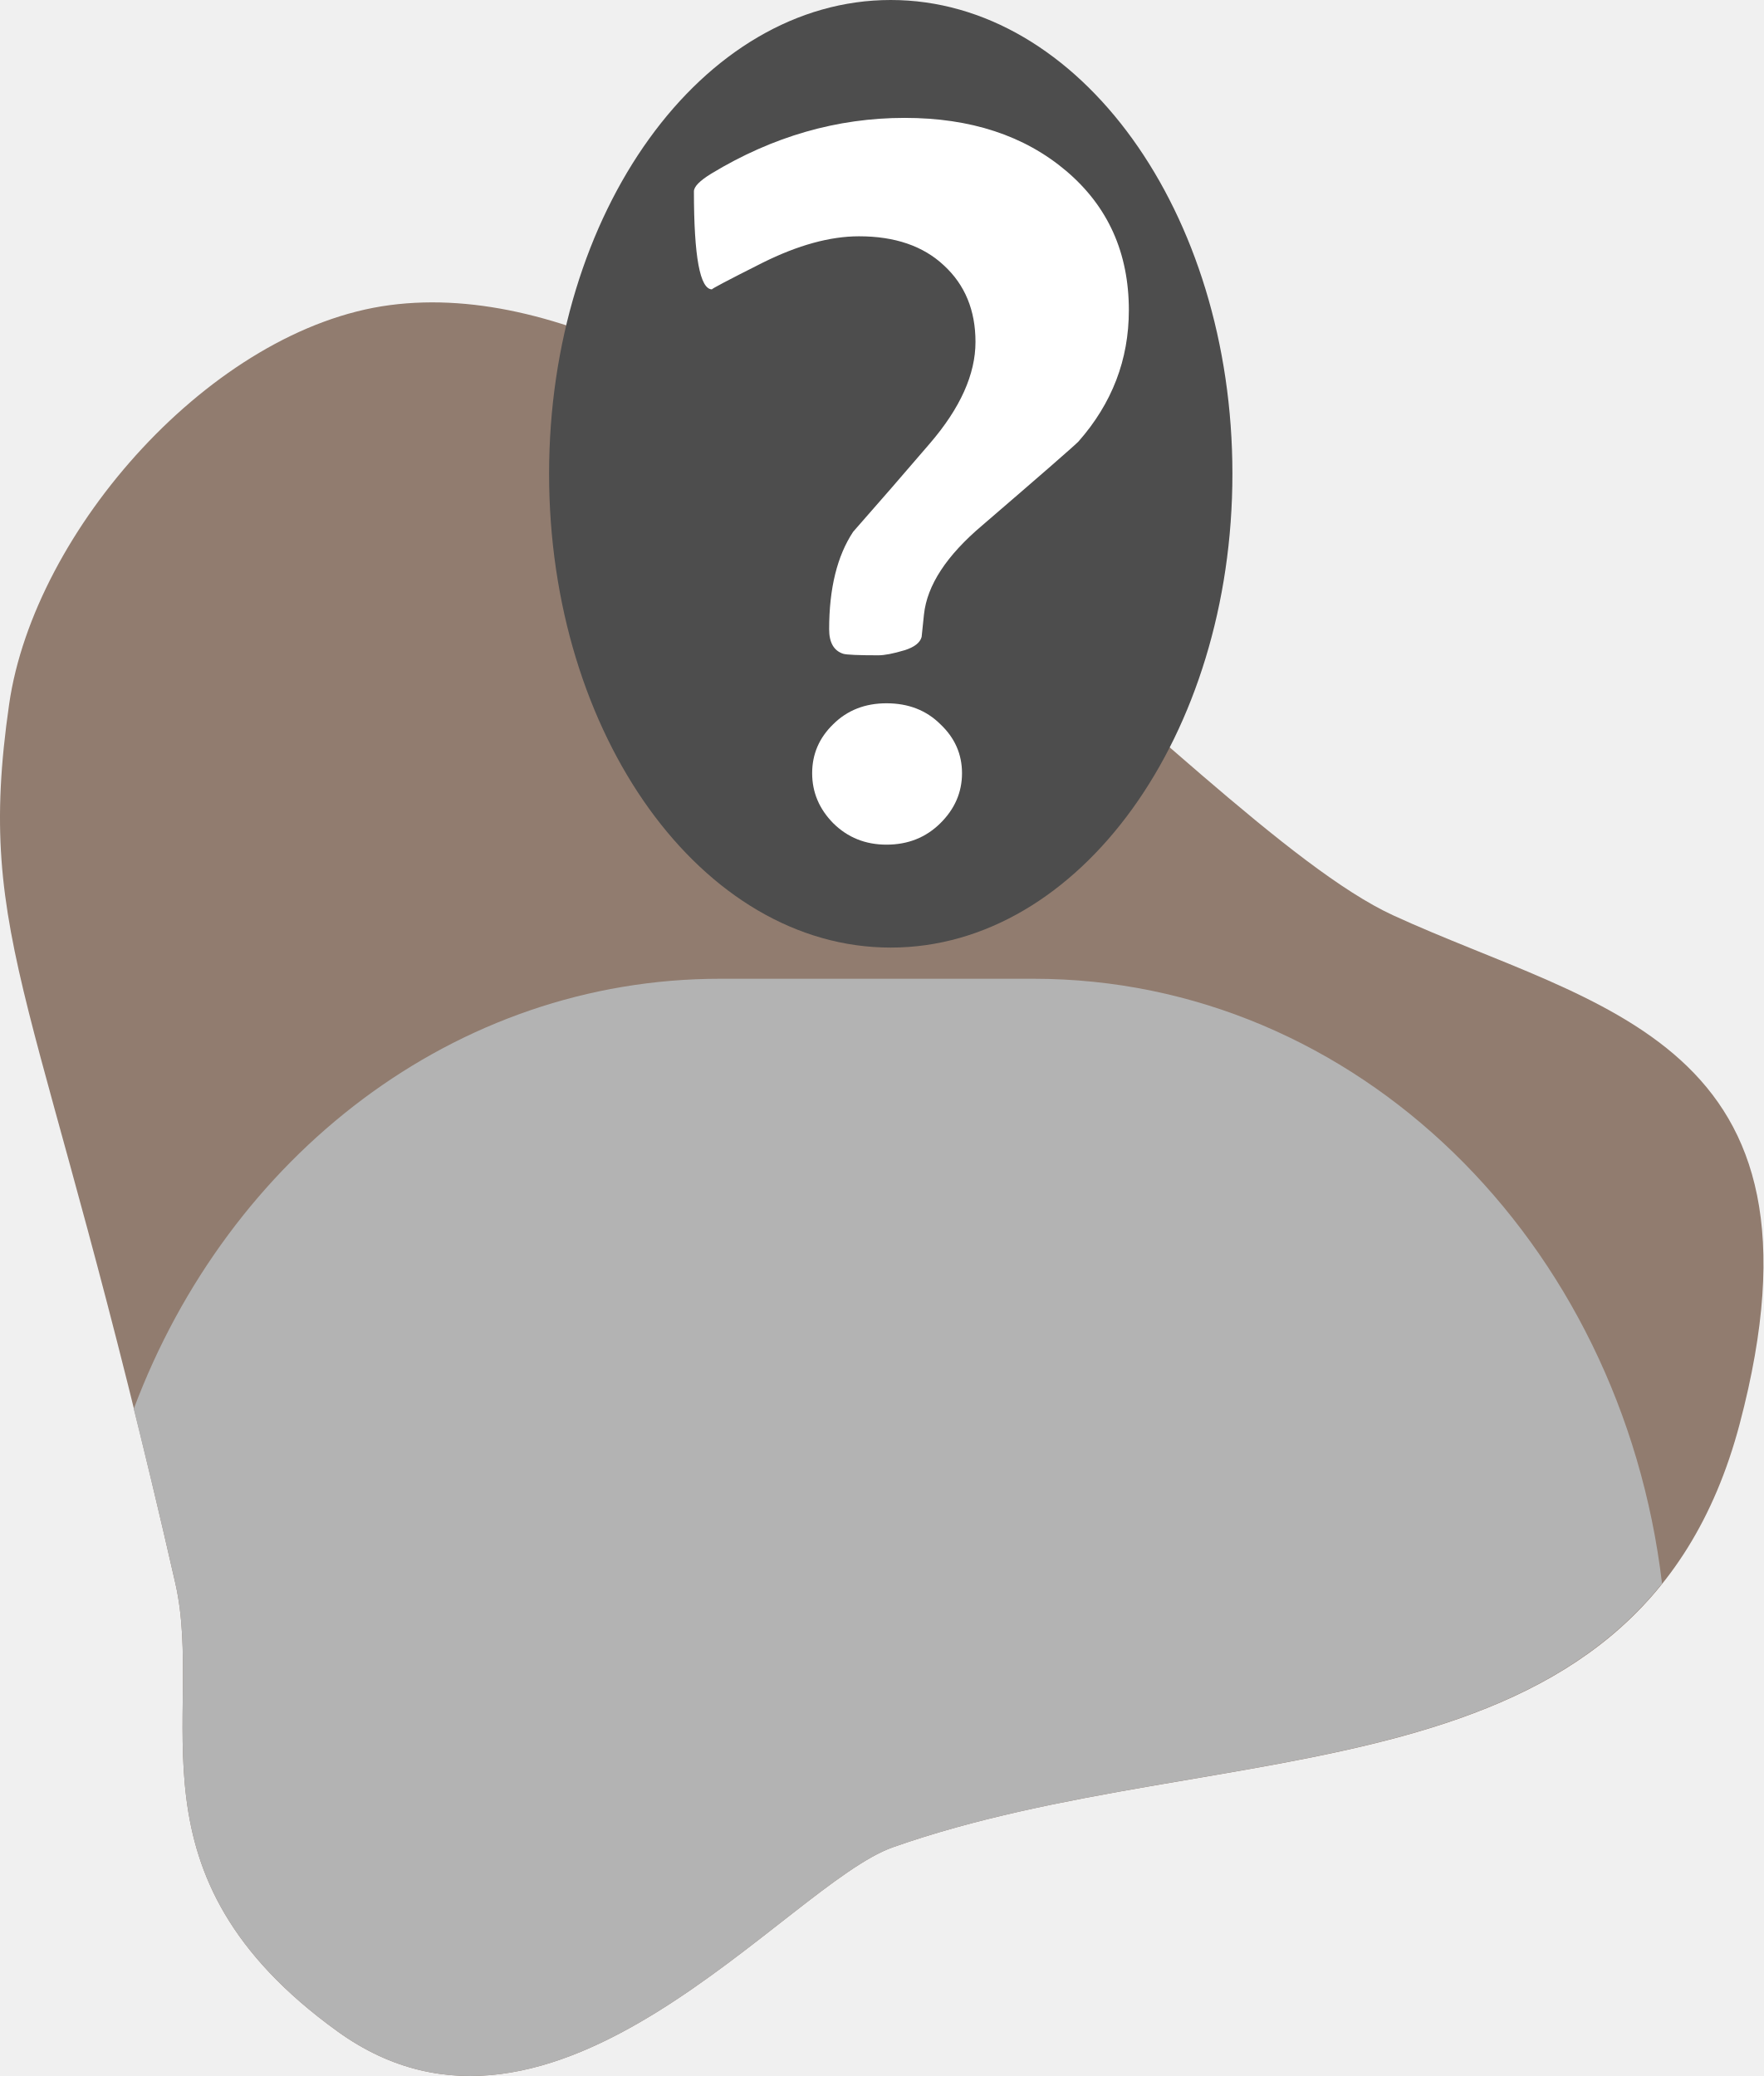
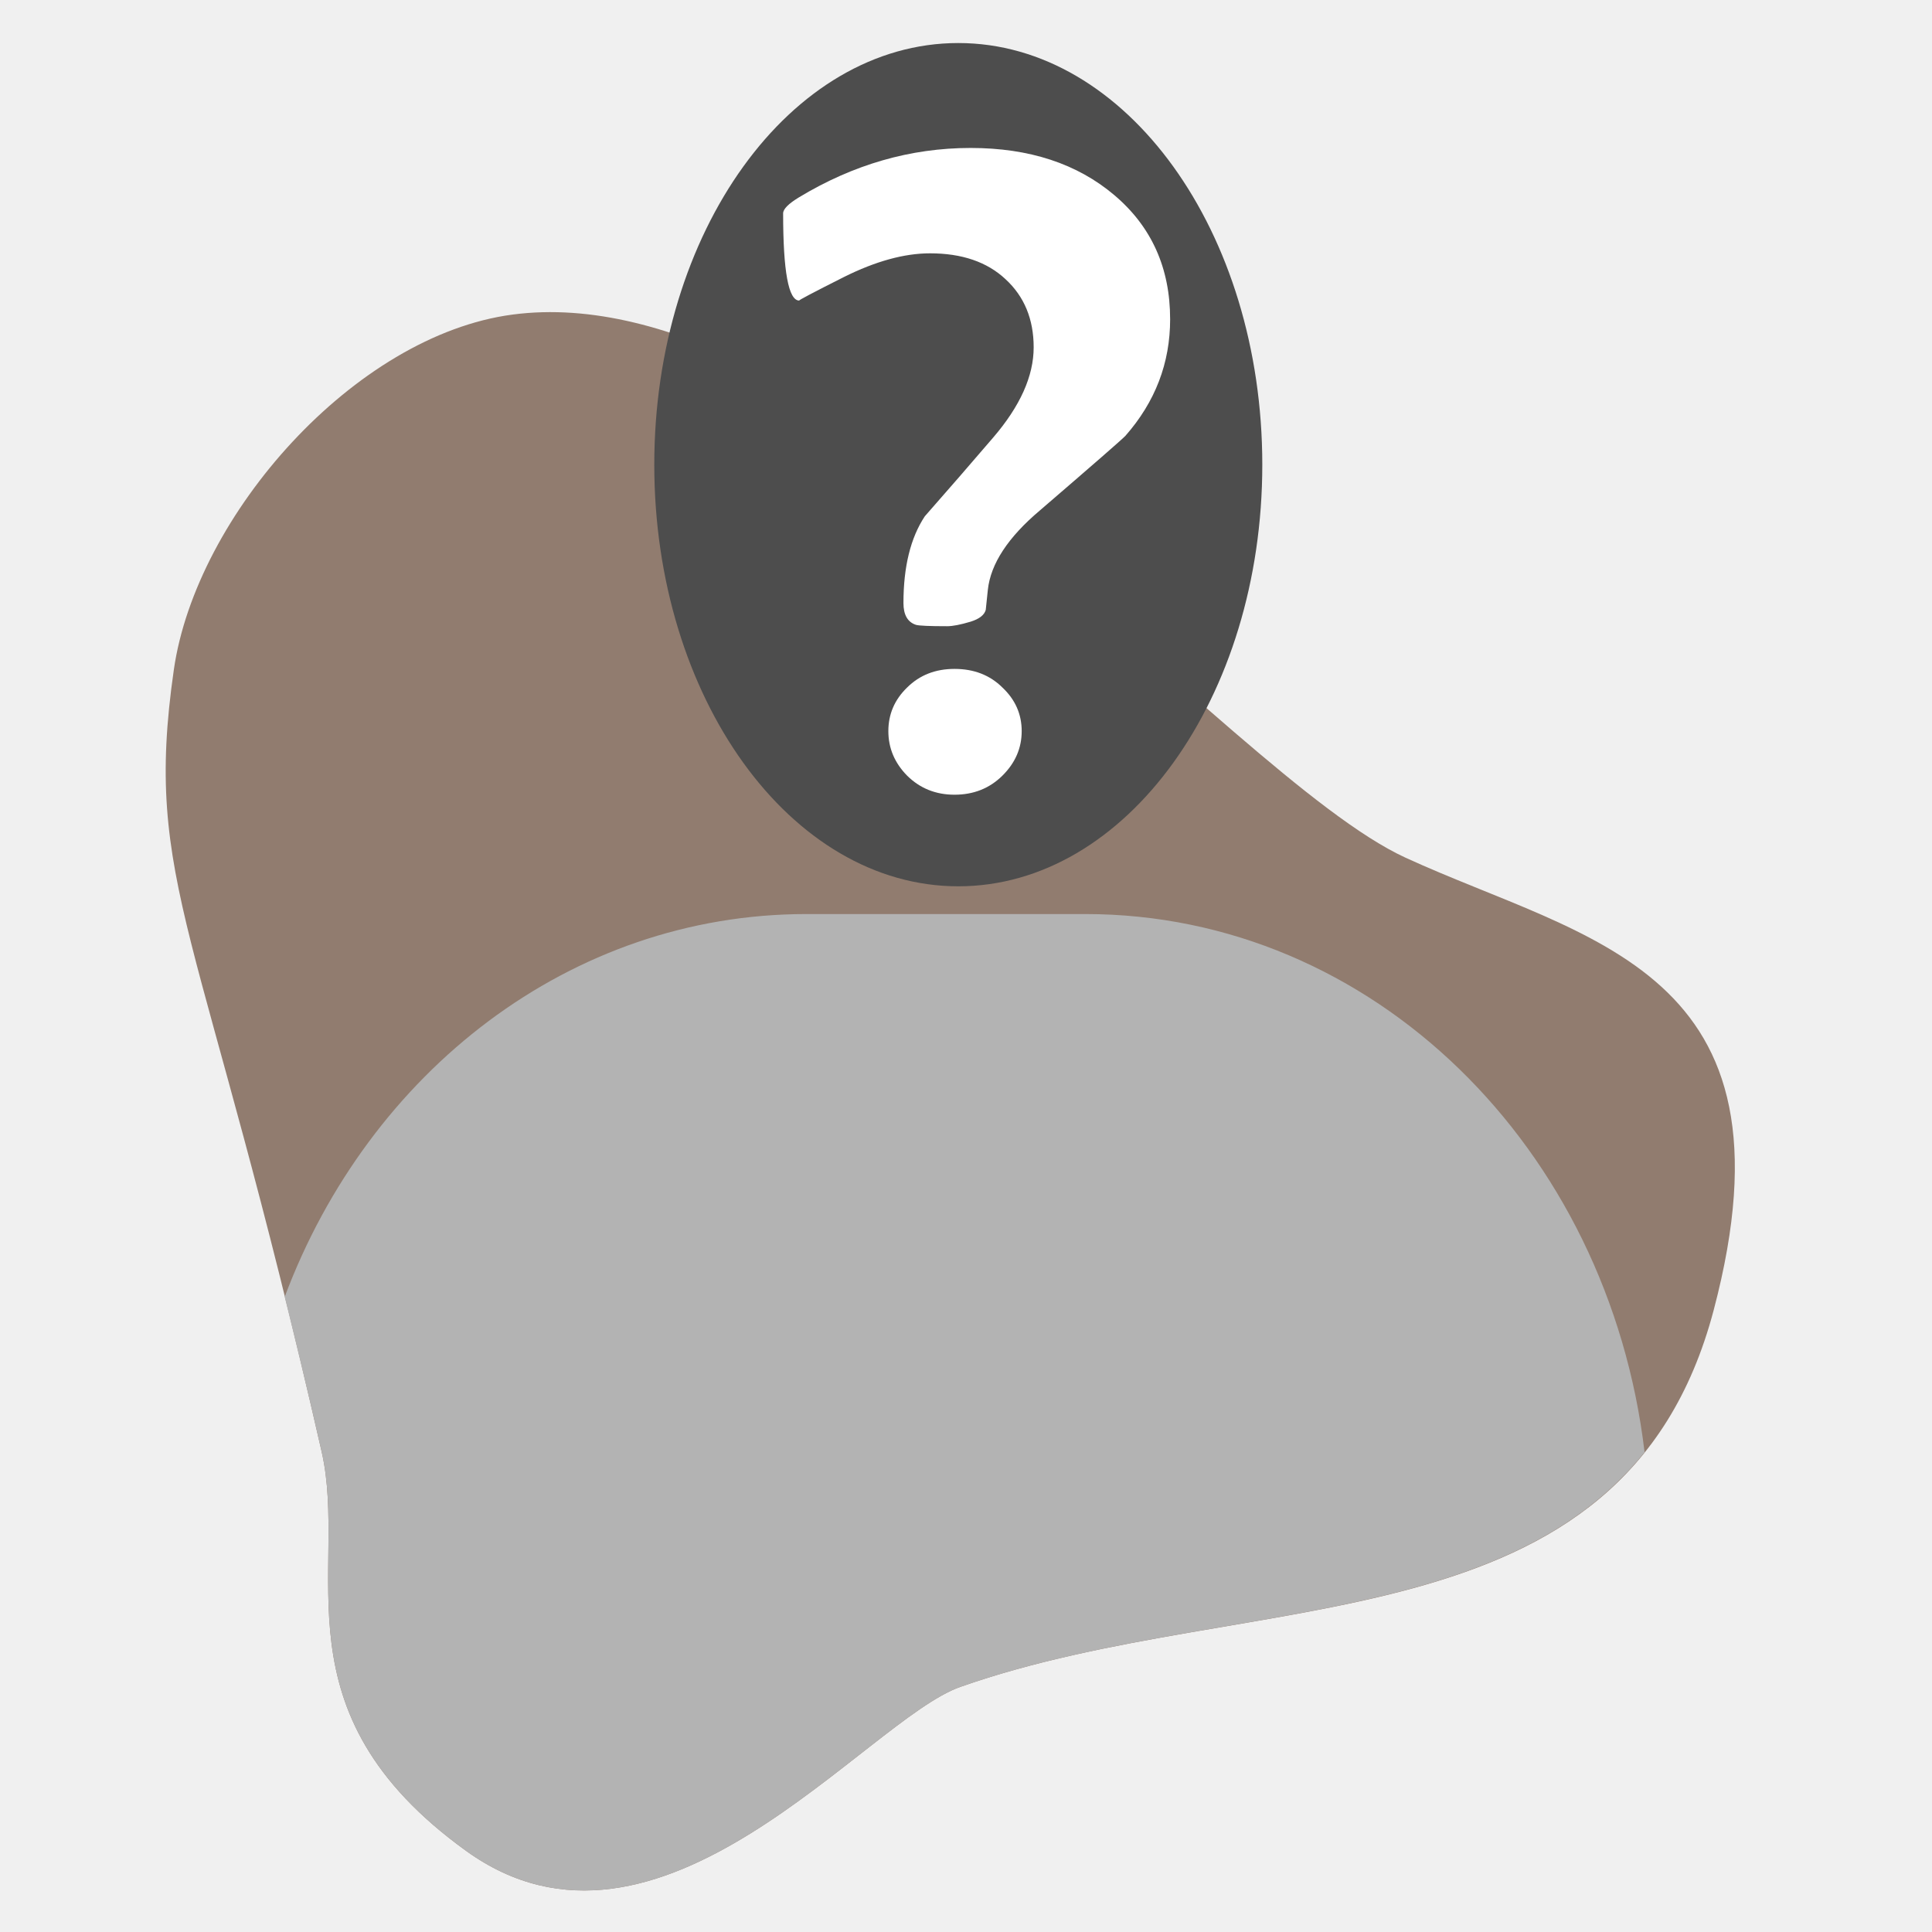
- <svg xmlns="http://www.w3.org/2000/svg" viewBox="0 0 257.58 303.265" version="1.1" id="svg1" width="257.58" height="303.265" xml:space="preserve">
+ <svg xmlns="http://www.w3.org/2000/svg" viewBox="0 0 333 333" version="1.1" id="svg1" width="333" height="333" xml:space="preserve">
  <defs id="defs1" />
-   <path style="fill:#917c6f" d="m 49.305,296.754 c 31.709,22.879 65.655,-21.461 81.115,-26.905 48.175,-16.963 108.823,-5.622 123.681,-61.84 14.858,-56.219 -20.881,-60.636 -50.597,-74.289 C 173.789,120.067 108.736,37.747 56.935,44.573 31.034,47.987 4.995,77.472 1.337,102.858 c -5.08,35.256 4.593,41.805 24.276,128.442 4.4,19.366 -8.017,42.576 23.692,65.454 z" id="path1" />
-   <ellipse style="fill:#4d4d4d" id="path2" cx="130.105" cy="69.212" rx="49.904" ry="69.212" />
-   <path id="rect2" style="fill:#b3b3b3;stroke-width:1.622" d="m 105.181,142.979 c -38.759,0 -71.797,25.888 -85.646,62.832 1.918,7.74 3.912,15.953 6.078,25.488 4.4,19.366 -8.018,42.576 23.691,65.455 31.709,22.879 65.657,-21.461 81.117,-26.904 39.956,-14.069 88.464,-8.705 112.34,-38.525 -5.919,-49.98 -44.617,-88.346 -91.803,-88.346 z" />
-   <path d="m 153.966,48.543 q 0,11.577 -6.866,20.519 -0.878,1.038 -13.094,13.094 -7.345,7.106 -7.984,13.972 -0.16,1.757 -0.319,3.513 -0.319,1.357 -2.315,2.076 -2.315,0.798 -3.593,0.798 -4.072,0 -4.79,-0.24 -1.916,-0.719 -1.916,-3.832 0,-9.581 3.273,-15.25 5.27,-6.866 10.459,-13.813 6.228,-8.303 6.228,-15.888 0,-7.425 -4.311,-11.976 -4.232,-4.551 -11.577,-4.551 -5.908,0 -13.174,4.152 -7.186,4.152 -6.866,4.152 -2.475,0 -2.475,-15.33 0,-1.118 2.395,-2.794 12.535,-8.703 26.348,-8.703 13.493,0 22.036,8.303 8.543,8.303 8.543,21.797 z m -22.755,72.416 q 0,4.471 -2.954,7.824 -2.954,3.353 -7.345,3.353 -4.311,0 -7.266,-3.353 -2.874,-3.353 -2.874,-7.824 0,-4.471 2.874,-7.665 2.874,-3.273 7.266,-3.273 4.471,0 7.345,3.273 2.954,3.194 2.954,7.665 z" id="text3" style="font-size:163.515px;font-family:'Berlin Sans FB';-inkscape-font-specification:'Berlin Sans FB, Normal';fill:#ffffff;stroke-width:0.141" transform="scale(1.070897,0.9337963)" aria-label="?" />
+   <path style="fill:#917c6f;stroke-width:1.05" d="M 80.331,319.01 C 113.626,343.033 149.269,296.476 165.502,290.76 216.086,272.949 279.767,284.857 295.367,225.828 310.968,166.798 273.442,162.16 242.241,147.824 211.039,133.489 142.734,47.052 88.342,54.22 61.147,57.804 33.805,88.764 29.965,115.419 c -5.334,37.019 4.823,43.896 25.49,134.864 4.62,20.334 -8.418,44.704 24.877,68.727 z" id="path1" />
+   <ellipse style="fill:#4d4d4d;stroke-width:1.05" id="path2" cx="165.171" cy="80.091" rx="52.399" ry="72.673" />
+   <path id="rect2" style="fill:#b3b3b3;stroke-width:1.703" d="m 139.001,157.546 c -40.697,0 -75.387,27.182 -89.929,65.974 2.013,8.127 4.107,16.75 6.382,26.763 4.62,20.334 -8.419,44.705 24.876,68.728 33.295,24.023 68.94,-22.534 85.173,-28.25 41.953,-14.772 92.888,-9.14 117.957,-40.452 -6.215,-52.479 -46.848,-92.763 -96.393,-92.763 z" />
+   <path d="m 201.686,55.014 q 0,11.351 -7.721,20.119 -0.988,1.018 -14.723,12.838 -8.259,6.967 -8.978,13.7 -0.18,1.722 -0.359,3.444 -0.359,1.331 -2.604,2.035 -2.604,0.783 -4.04,0.783 -4.579,0 -5.387,-0.235 -2.155,-0.705 -2.155,-3.758 0,-9.394 3.681,-14.952 5.925,-6.732 11.761,-13.543 7.003,-8.141 7.003,-15.578 0,-7.28 -4.848,-11.742 -4.758,-4.462 -13.018,-4.462 -6.644,0 -14.813,4.071 -8.08,4.071 -7.721,4.071 -2.783,0 -2.783,-15.03 0,-1.096 2.693,-2.74 14.095,-8.533 29.626,-8.533 15.172,0 24.778,8.141 9.606,8.141 9.606,21.371 z M 176.1,126.017 q 0,4.384 -3.322,7.672 -3.322,3.288 -8.259,3.288 -4.848,0 -8.17,-3.288 -3.232,-3.288 -3.232,-7.672 0,-4.384 3.232,-7.515 3.232,-3.21 8.17,-3.21 5.027,0 8.259,3.21 3.322,3.131 3.322,7.515 z" id="text3" style="font-size:163.515px;font-family:'Berlin Sans FB';-inkscape-font-specification:'Berlin Sans FB, Normal';fill:#ffffff;stroke-width:0.148" aria-label="?" />
</svg>
